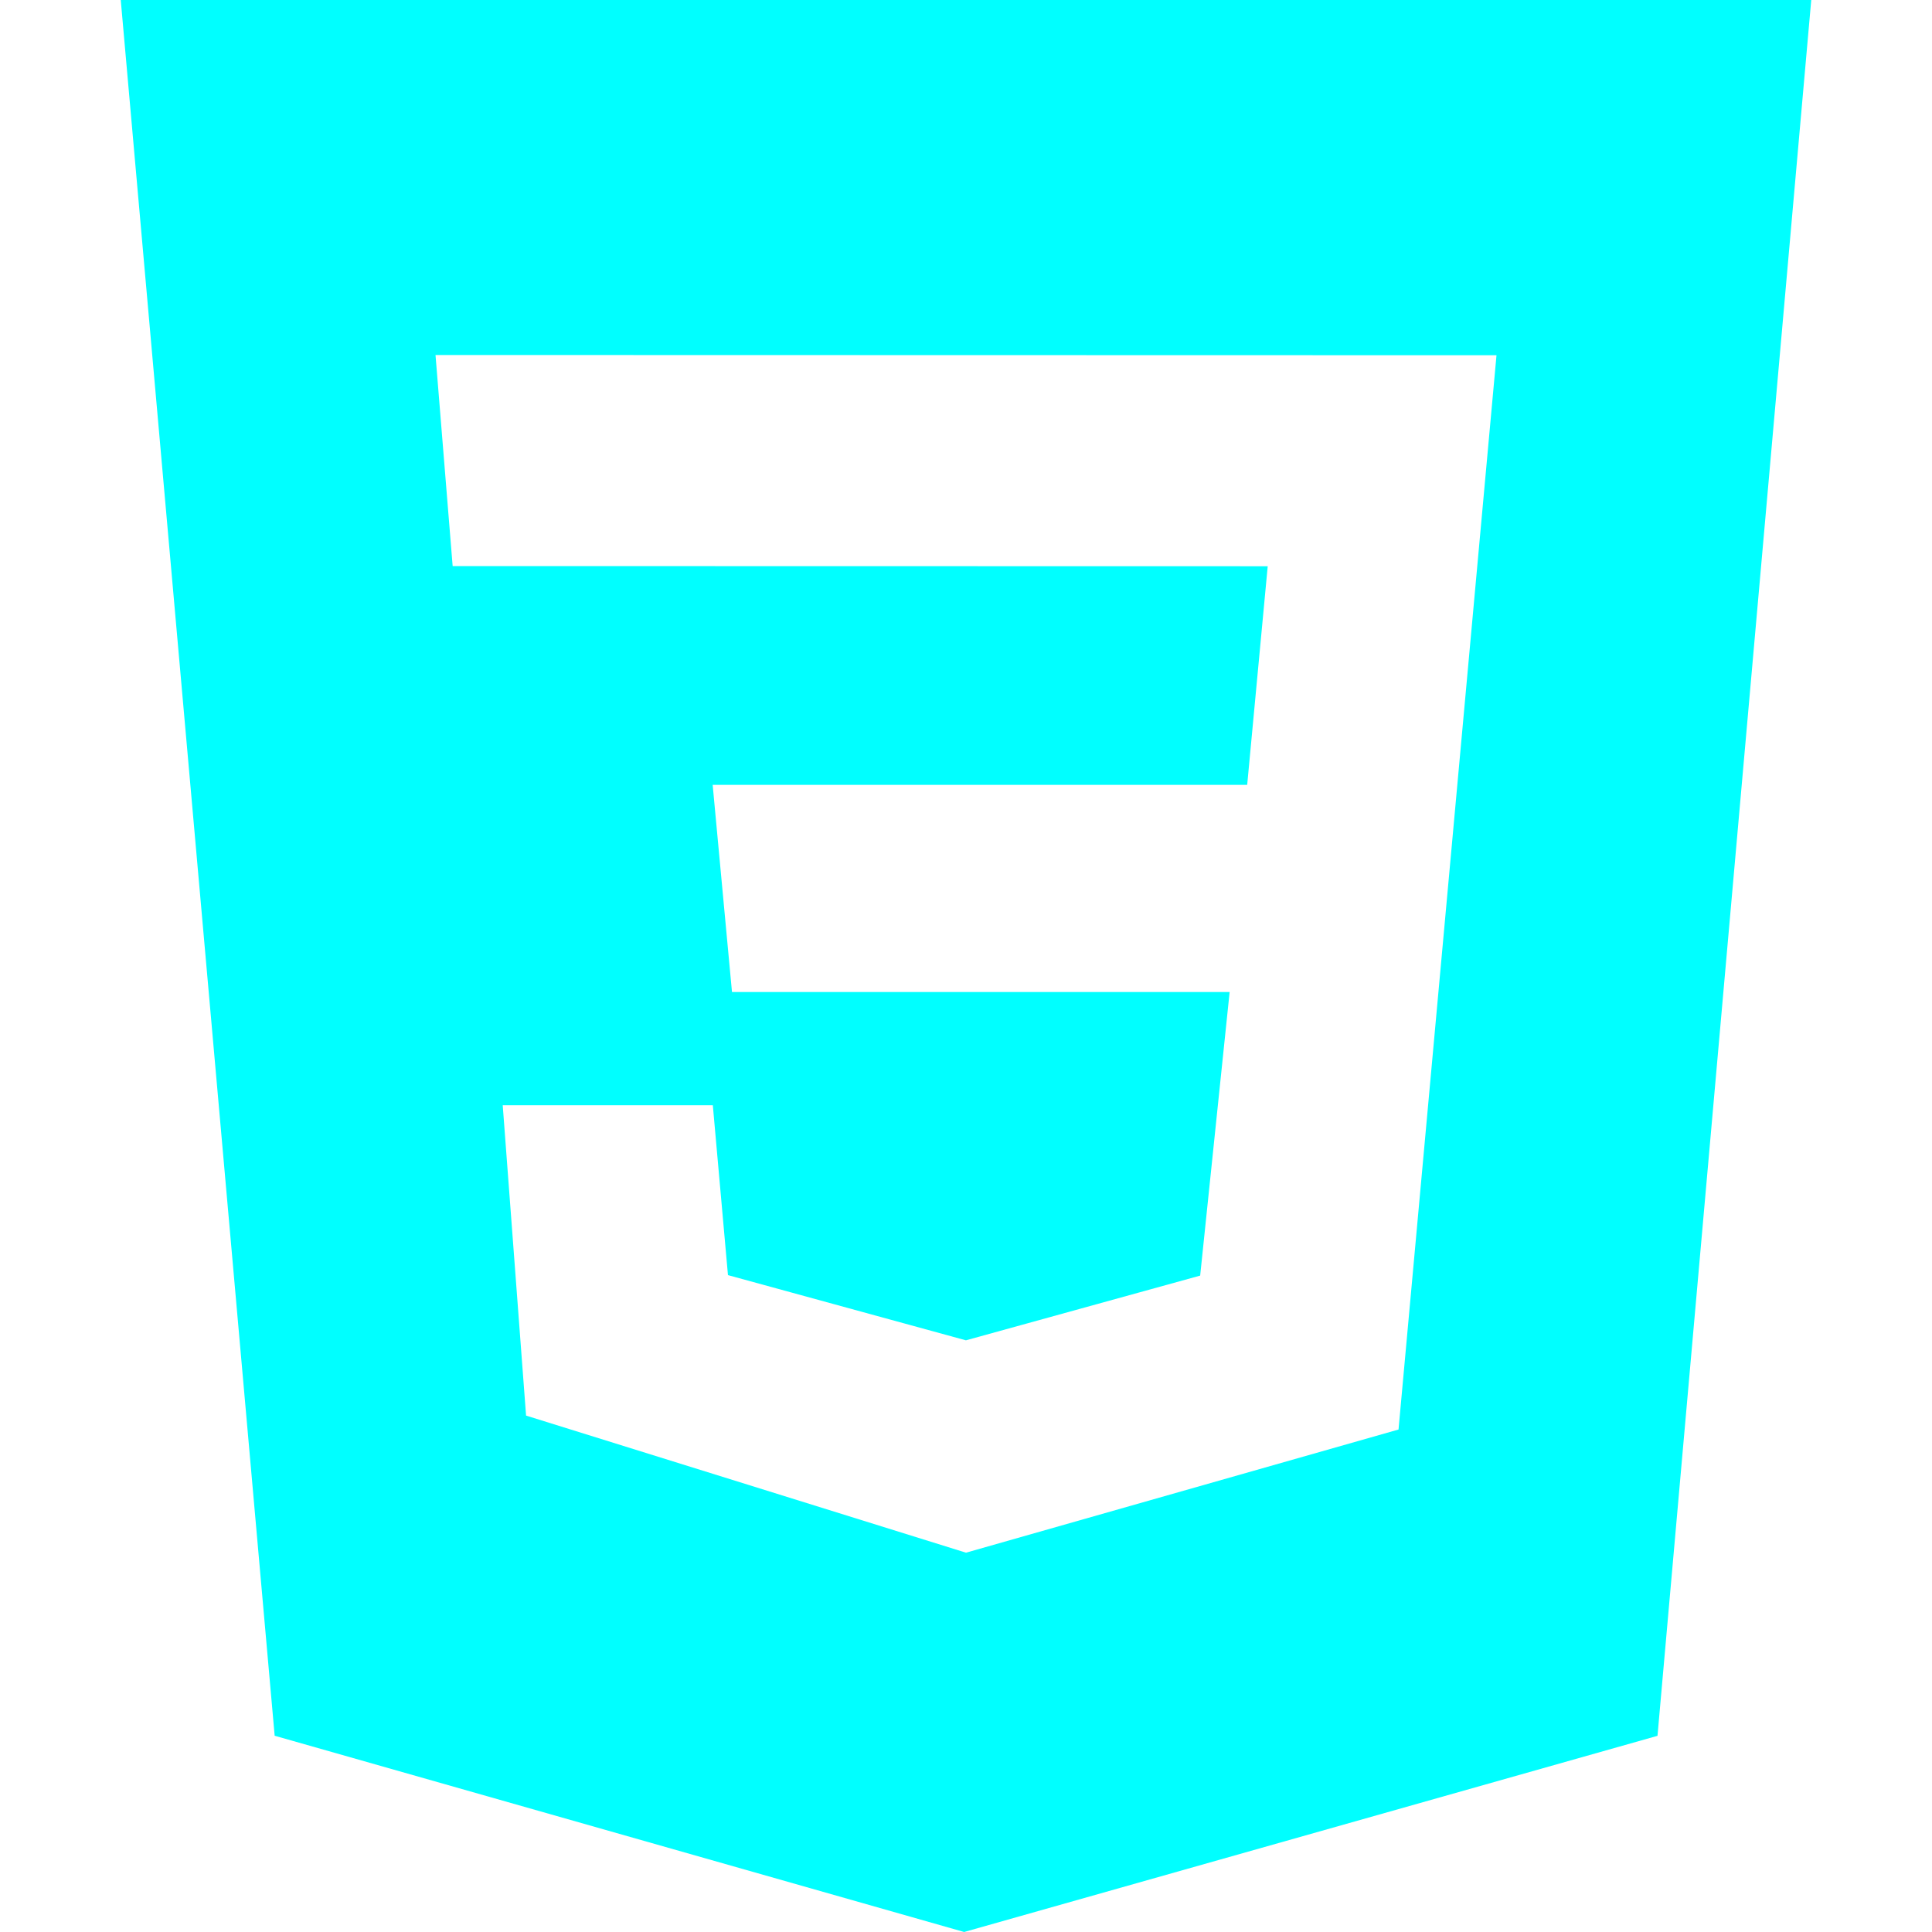
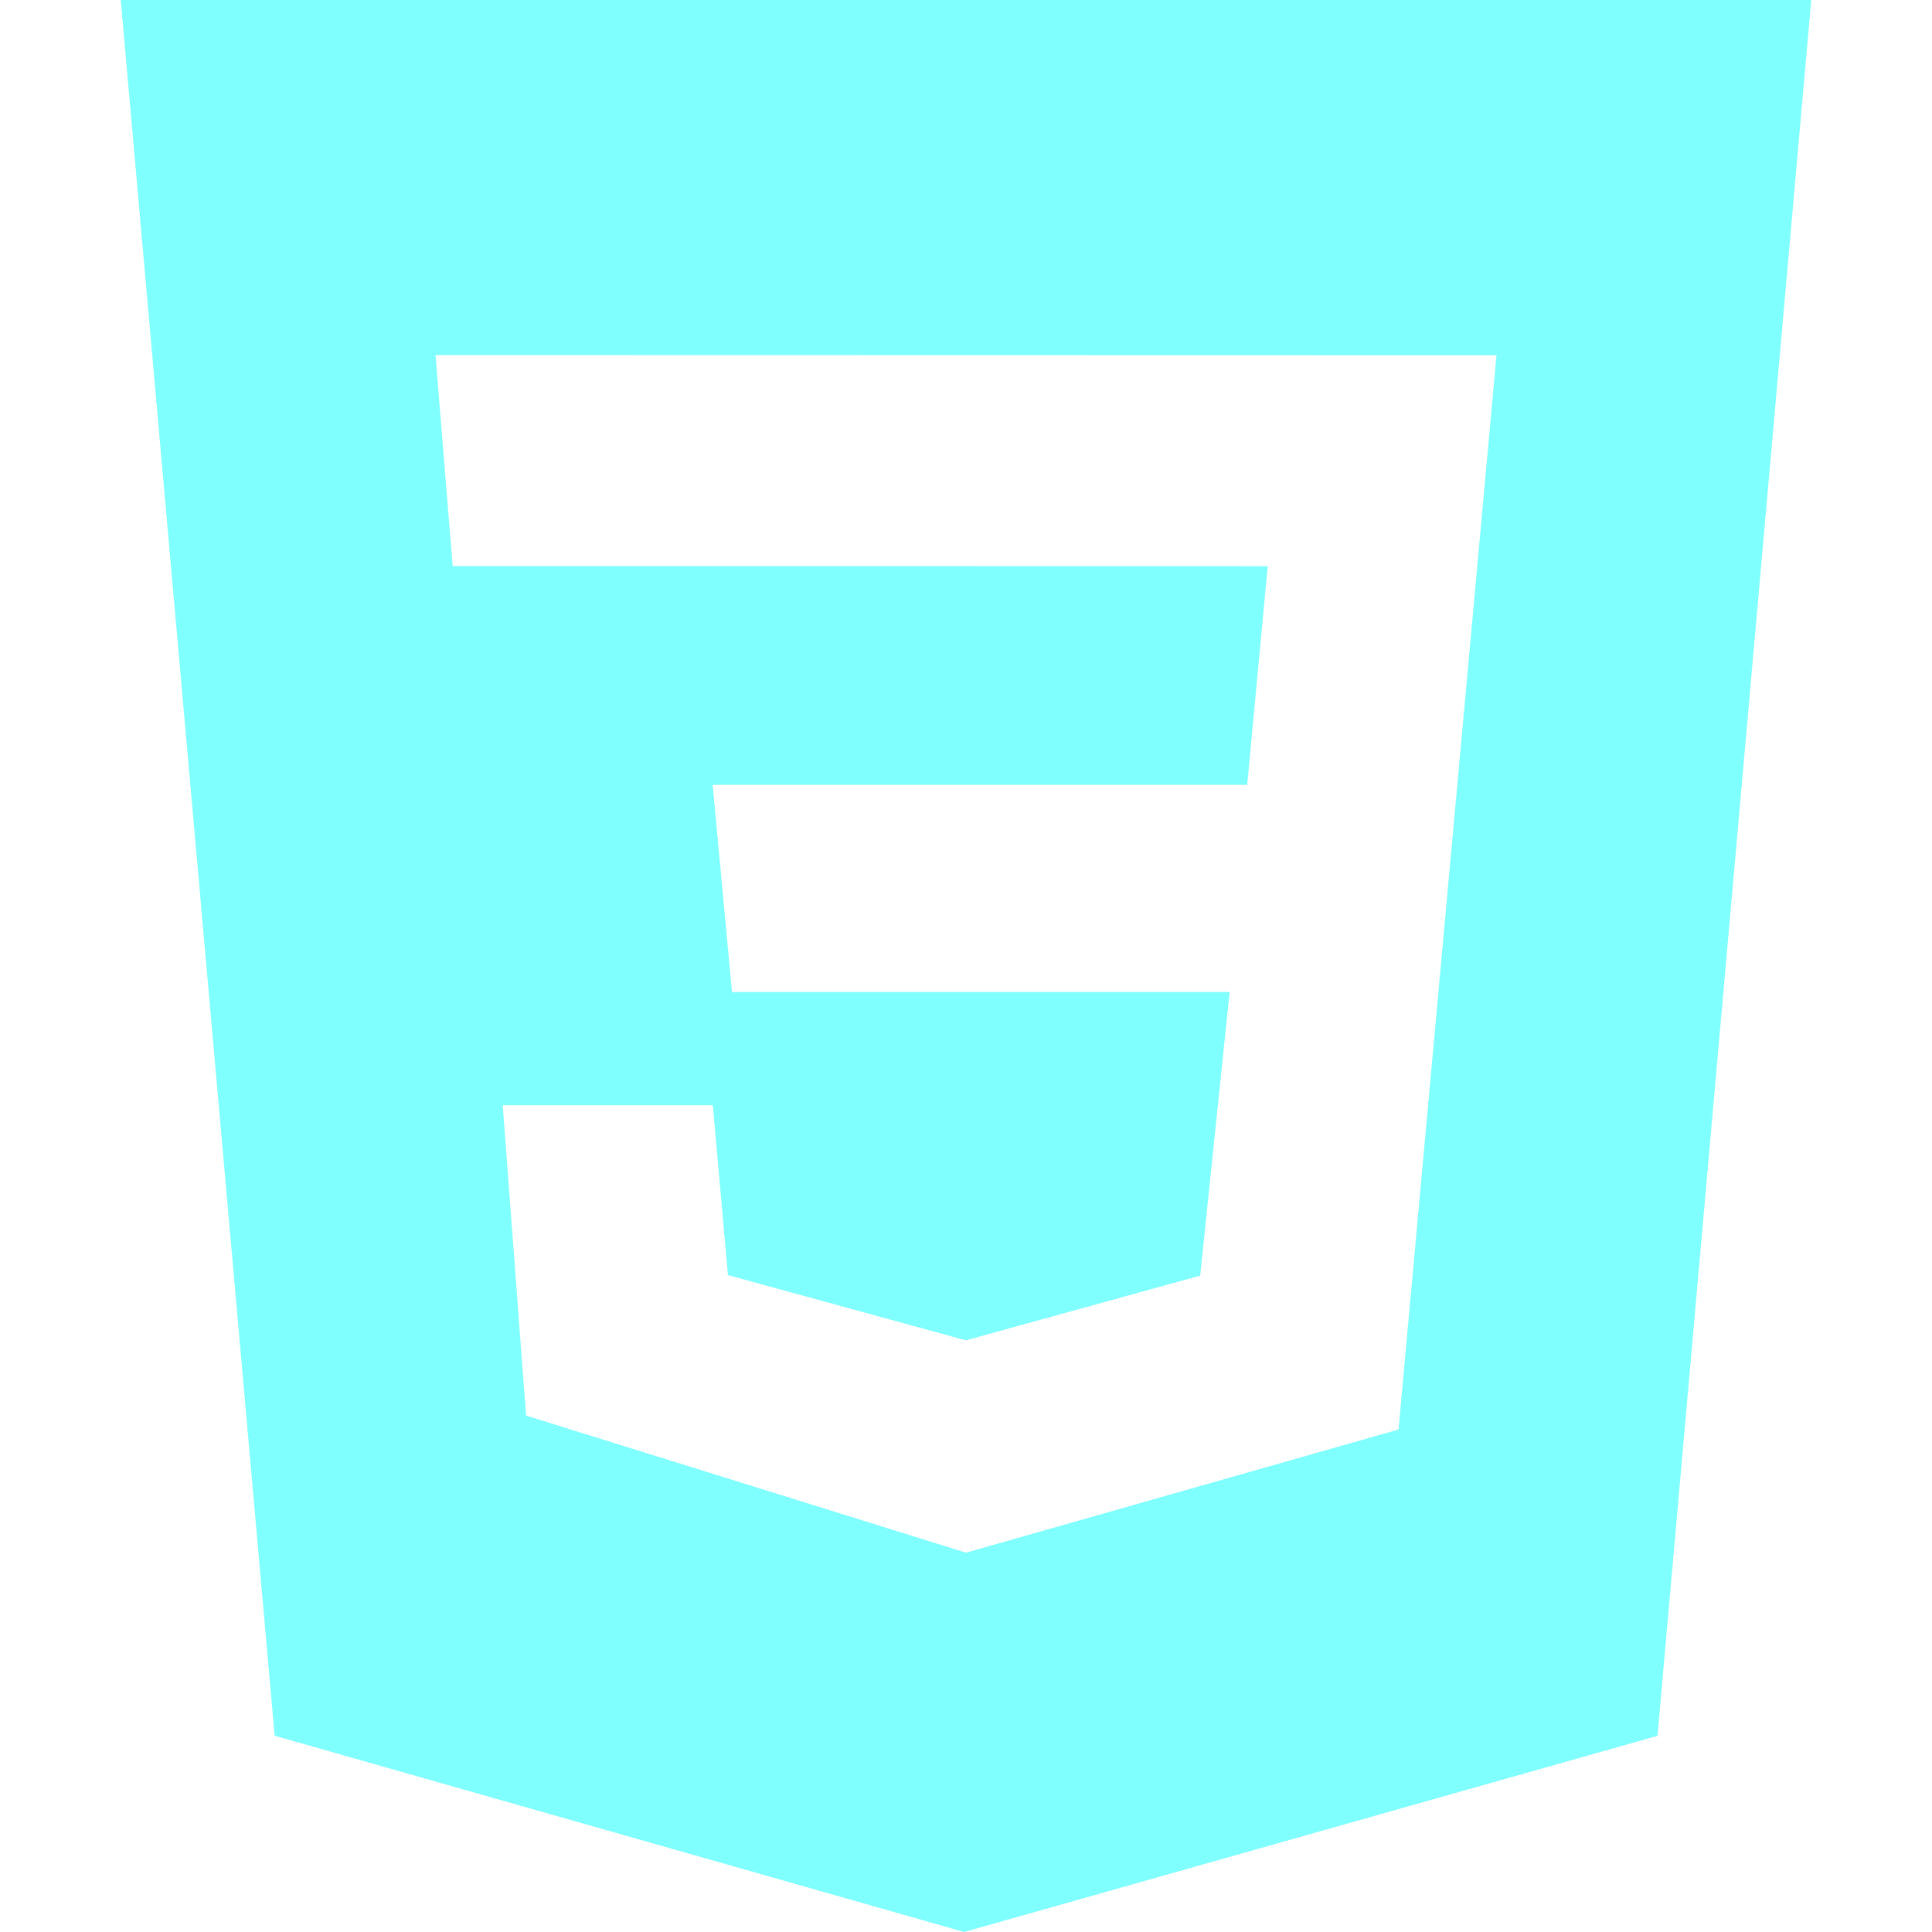
- <svg xmlns="http://www.w3.org/2000/svg" fill="#00ffff" role="img" viewBox="0 0 24 24">
+ <svg xmlns="http://www.w3.org/2000/svg" fill="#80ffff" role="img" viewBox="0 0 24 24">
  <path d="M1.5 0h21l-1.91 21.563L11.977 24l-8.565-2.438L1.5 0zm17.09 4.413L5.41 4.41l.213 2.622 10.125.002-.255 2.716h-6.64l.24 2.573h6.182l-.366 3.523-2.91.804-2.956-.81-.188-2.11h-2.61l.29 3.855L12 19.288l5.373-1.53L18.59 4.414z" />
</svg>
